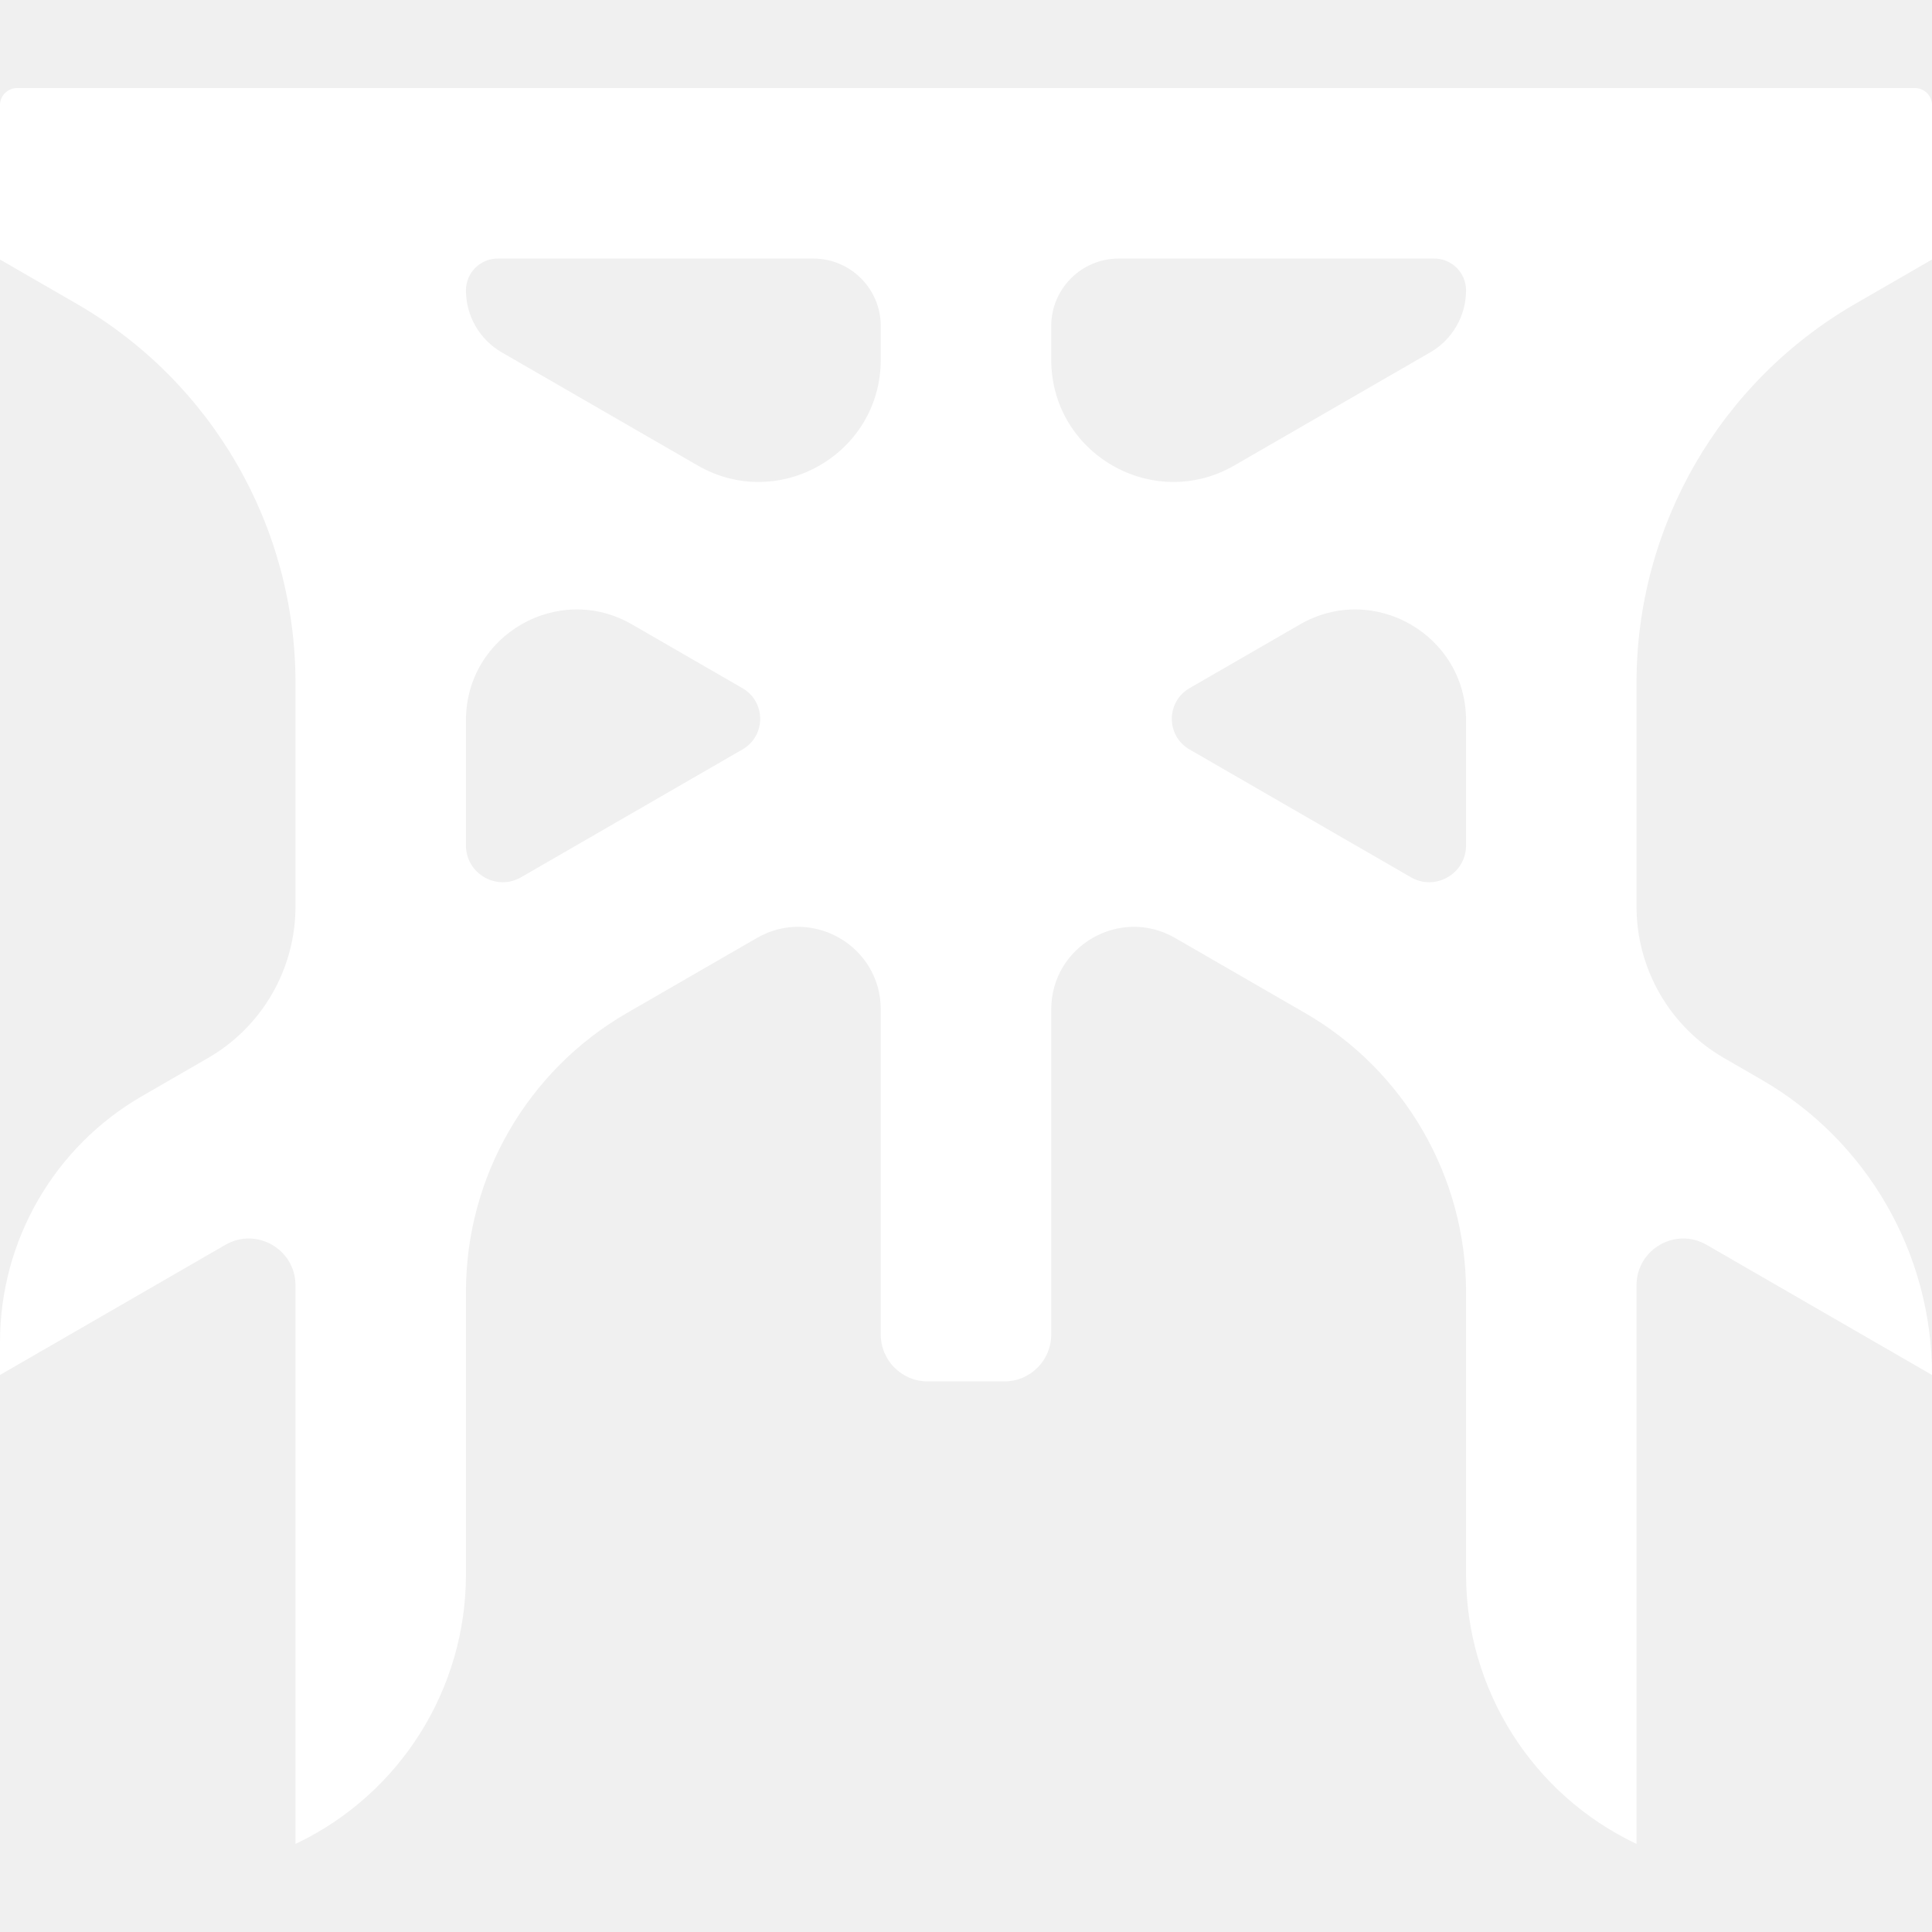
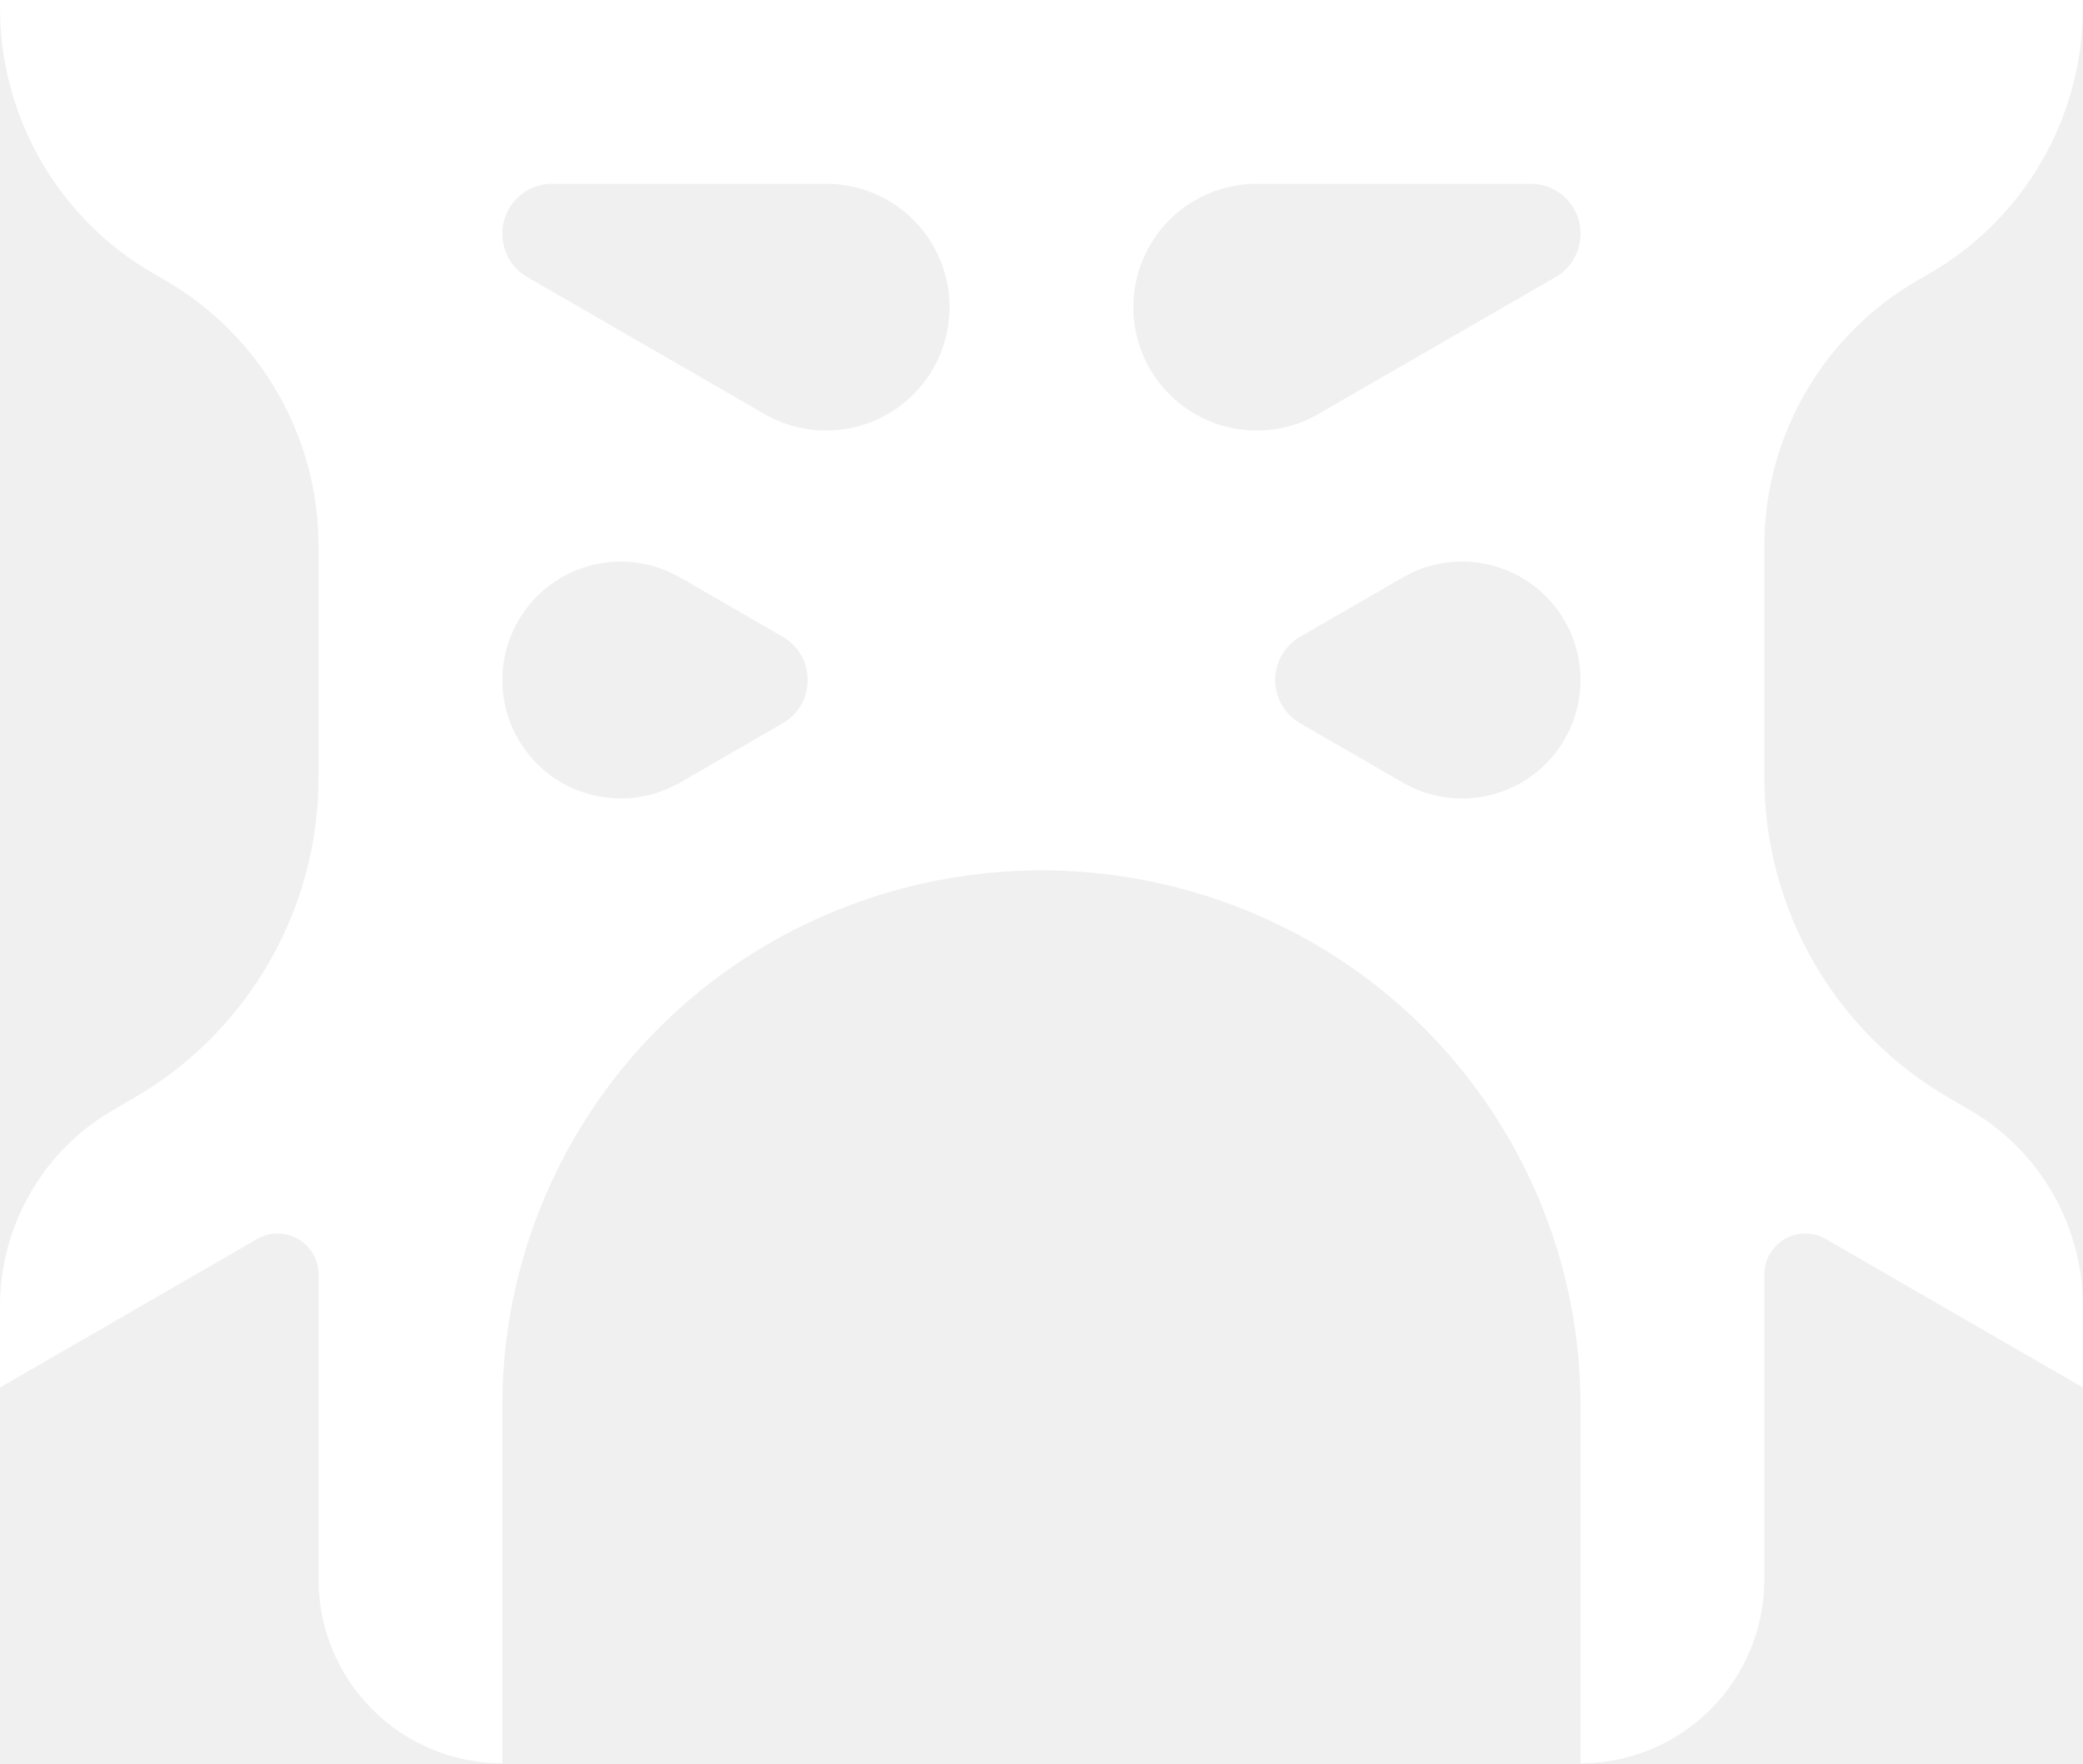
- <svg xmlns="http://www.w3.org/2000/svg" width="100%" height="100%" viewBox="0 0 1400 1400" version="1.1" xml:space="preserve" style="fill-rule:evenodd;clip-rule:evenodd;stroke-linejoin:round;stroke-miterlimit:2;">
-   <path d="M1062.35,210.4c0,18.538 -9.89,35.668 -25.944,44.937l-141.89,81.92c-59.002,34.065 -132.754,-8.516 -132.754,-76.645l0,-24.331c0,-27.022 21.906,-48.928 48.928,-48.928l228.614,-0c12.728,-0 23.046,10.319 23.046,23.047Zm0,402.212c0,20.513 -22.207,33.333 -39.972,23.077l-160.424,-92.621c-17.079,-9.86 -17.079,-34.512 0,-44.372l80.031,-46.206c53.495,-30.885 120.365,7.722 120.365,69.493l0,90.629Zm-424.118,-352c0,68.129 -73.752,110.71 -132.753,76.645l-141.89,-81.92c-16.054,-9.269 -25.945,-26.399 -25.945,-44.937c0,-12.728 10.319,-23.047 23.047,-23.047l228.613,-0c27.022,-0 48.928,21.906 48.928,48.928l0,24.331Zm-100.192,282.456l-160.424,92.621c-17.765,10.256 -39.972,-2.564 -39.972,-23.077l0,-90.627c0,-61.773 66.87,-100.38 120.366,-69.495l80.03,46.206c17.08,9.86 17.08,34.512 0,44.372m849.604,-479.245l-1375.29,0c-6.823,0 -12.352,5.531 -12.352,12.354l-0,111.88l55.555,32.075c98.118,56.648 158.563,161.34 158.563,274.639l-0,162.128c-0,45.288 -24.162,87.137 -63.383,109.782l-47.795,27.594c-63.7,36.777 -102.94,104.745 -102.94,178.299l-0,23.773l163.326,-94.297c22.573,-13.032 50.792,3.26 50.792,29.325l-0,404.802l0.54,-0.258c75.143,-35.868 122.988,-111.722 122.988,-194.986l0,-204.792c0,-83.373 44.481,-160.415 116.684,-202.102l94.114,-54.337c39.907,-23.039 89.79,5.76 89.79,51.84l0,235.506c0,18.767 15.215,33.98 33.982,33.98l55.567,0c18.767,0 33.981,-15.213 33.981,-33.98l0,-235.506c0,-46.08 49.883,-74.879 89.79,-51.84l94.114,54.337c72.204,41.687 116.684,118.729 116.684,202.102l0,204.779c0,83.484 48.091,159.499 123.53,195.257l0,-404.802c0,-26.065 28.218,-42.357 50.792,-29.325l163.326,94.297c0,-88.266 -47.09,-169.826 -123.53,-213.959l-27.206,-15.707c-39.222,-22.645 -63.382,-64.494 -63.382,-109.782l0,-162.129c0,-113.298 60.444,-217.99 158.563,-274.639l55.555,-32.074l0,-111.88c0,-6.823 -5.531,-12.354 -12.354,-12.354" style="fill:#fff;fill-rule:nonzero;" />
+ <svg xmlns="http://www.w3.org/2000/svg" width="100%" height="100%" viewBox="0 0 17375 14709" version="1.1" xml:space="preserve" style="fill-rule:evenodd;clip-rule:evenodd;stroke-linejoin:round;stroke-miterlimit:2;">
+   <path d="M8687.04,7259.42c-783.321,-0 -1566.64,202.541 -2268.58,607.629c-1378.81,795.696 -2228.26,2266.65 -2228.26,3858.59l-0.008,2981.85c-406.575,0 -796.509,-161.512 -1084,-449.004c-287.492,-287.491 -449.004,-677.412 -449.004,-1083.99l0.004,-2544.93c-0,-121.921 -65.046,-234.575 -170.629,-295.534c-105.584,-60.958 -235.667,-60.958 -341.25,0.004l-2145.32,1238.64l-0,-675.396c-0,-676.854 360.892,-1302.36 946.871,-1641.12l166.866,-96.466c955.18,-552.213 1543.46,-1571.82 1543.46,-2675.14l-0,-1930.46c-0,-914.084 -487.509,-1758.78 -1278.98,-2216.07l-99.229,-57.334c-791.475,-457.295 -1278.98,-1301.99 -1278.98,-2216.08l-0,-64.604l8687.04,0l-0.001,7259.42l0.005,-0.004Zm-3015.08,-2443.12c-305.667,-176.388 -682.213,-176.329 -987.821,0.162c-305.613,176.488 -493.867,502.596 -493.867,855.505l-0,0.033c-0,352.979 188.329,679.146 494.037,855.608c305.709,176.463 682.342,176.409 987.996,-0.141l856.542,-494.738c128.962,-74.492 208.392,-212.129 208.362,-361.063c-0.029,-148.929 -79.512,-286.533 -208.508,-360.974l-856.742,-494.392Zm-1481.69,-2864.69c-0,148.121 79.025,284.984 207.304,359.029l1979.16,1142.44c318.458,183.825 710.8,183.8 1029.24,-0.071c318.433,-183.867 514.596,-523.646 514.596,-891.354l-0,-0.038c-0,-272.8 -108.371,-534.425 -301.267,-727.325c-192.9,-192.9 -454.525,-301.266 -727.325,-301.266l-2287.16,-0c-228.946,-0 -414.546,185.596 -414.546,414.546l-0,4.041Zm4496.79,5307.83l-0,-7259.42l8687.04,-0l0,64.604c0,914.088 -487.504,1758.78 -1278.98,2216.08l-99.229,57.333c-791.475,457.292 -1278.98,1301.99 -1278.98,2216.07l0.001,1930.46c-0.001,1103.32 588.279,2122.93 1543.46,2675.14l166.866,96.467c585.98,338.767 946.871,964.271 946.871,1641.12l0,675.396l-2145.32,-1238.64c-105.584,-60.962 -235.667,-60.962 -341.25,-0.004c-105.584,60.958 -170.63,173.612 -170.63,295.533l0,2544.93c0,406.575 -161.512,796.496 -449.004,1083.99c-287.491,287.492 -677.425,449.004 -1084,449.004l-0.004,-2981.85c0,-1591.93 -849.454,-3062.89 -2228.26,-3858.59c-701.942,-405.088 -1485.26,-607.63 -2268.58,-607.63l0.005,0.005Zm3015.08,-2443.12l-856.738,494.391c-128.995,74.442 -208.479,212.046 -208.512,360.975c-0.029,148.934 79.4,286.571 208.362,361.063l856.542,494.737c305.658,176.55 682.288,176.605 987.996,0.142c305.708,-176.462 494.037,-502.629 494.037,-855.608l0,-0.034c0,-352.908 -188.254,-679.016 -493.862,-855.504c-305.613,-176.491 -682.158,-176.55 -987.825,-0.162Zm1481.69,-2864.69l0,-4.042c0,-228.95 -185.595,-414.545 -414.545,-414.545l-2287.16,-0c-272.796,-0 -534.425,108.366 -727.325,301.266c-192.896,192.9 -301.267,454.525 -301.267,727.325l0,0.038c0,367.708 196.163,707.487 514.6,891.354c318.434,183.871 710.775,183.896 1029.23,0.071l1979.16,-1142.44c128.279,-74.046 207.304,-210.908 207.304,-359.029Z" style="fill:#fff;" />
</svg>
